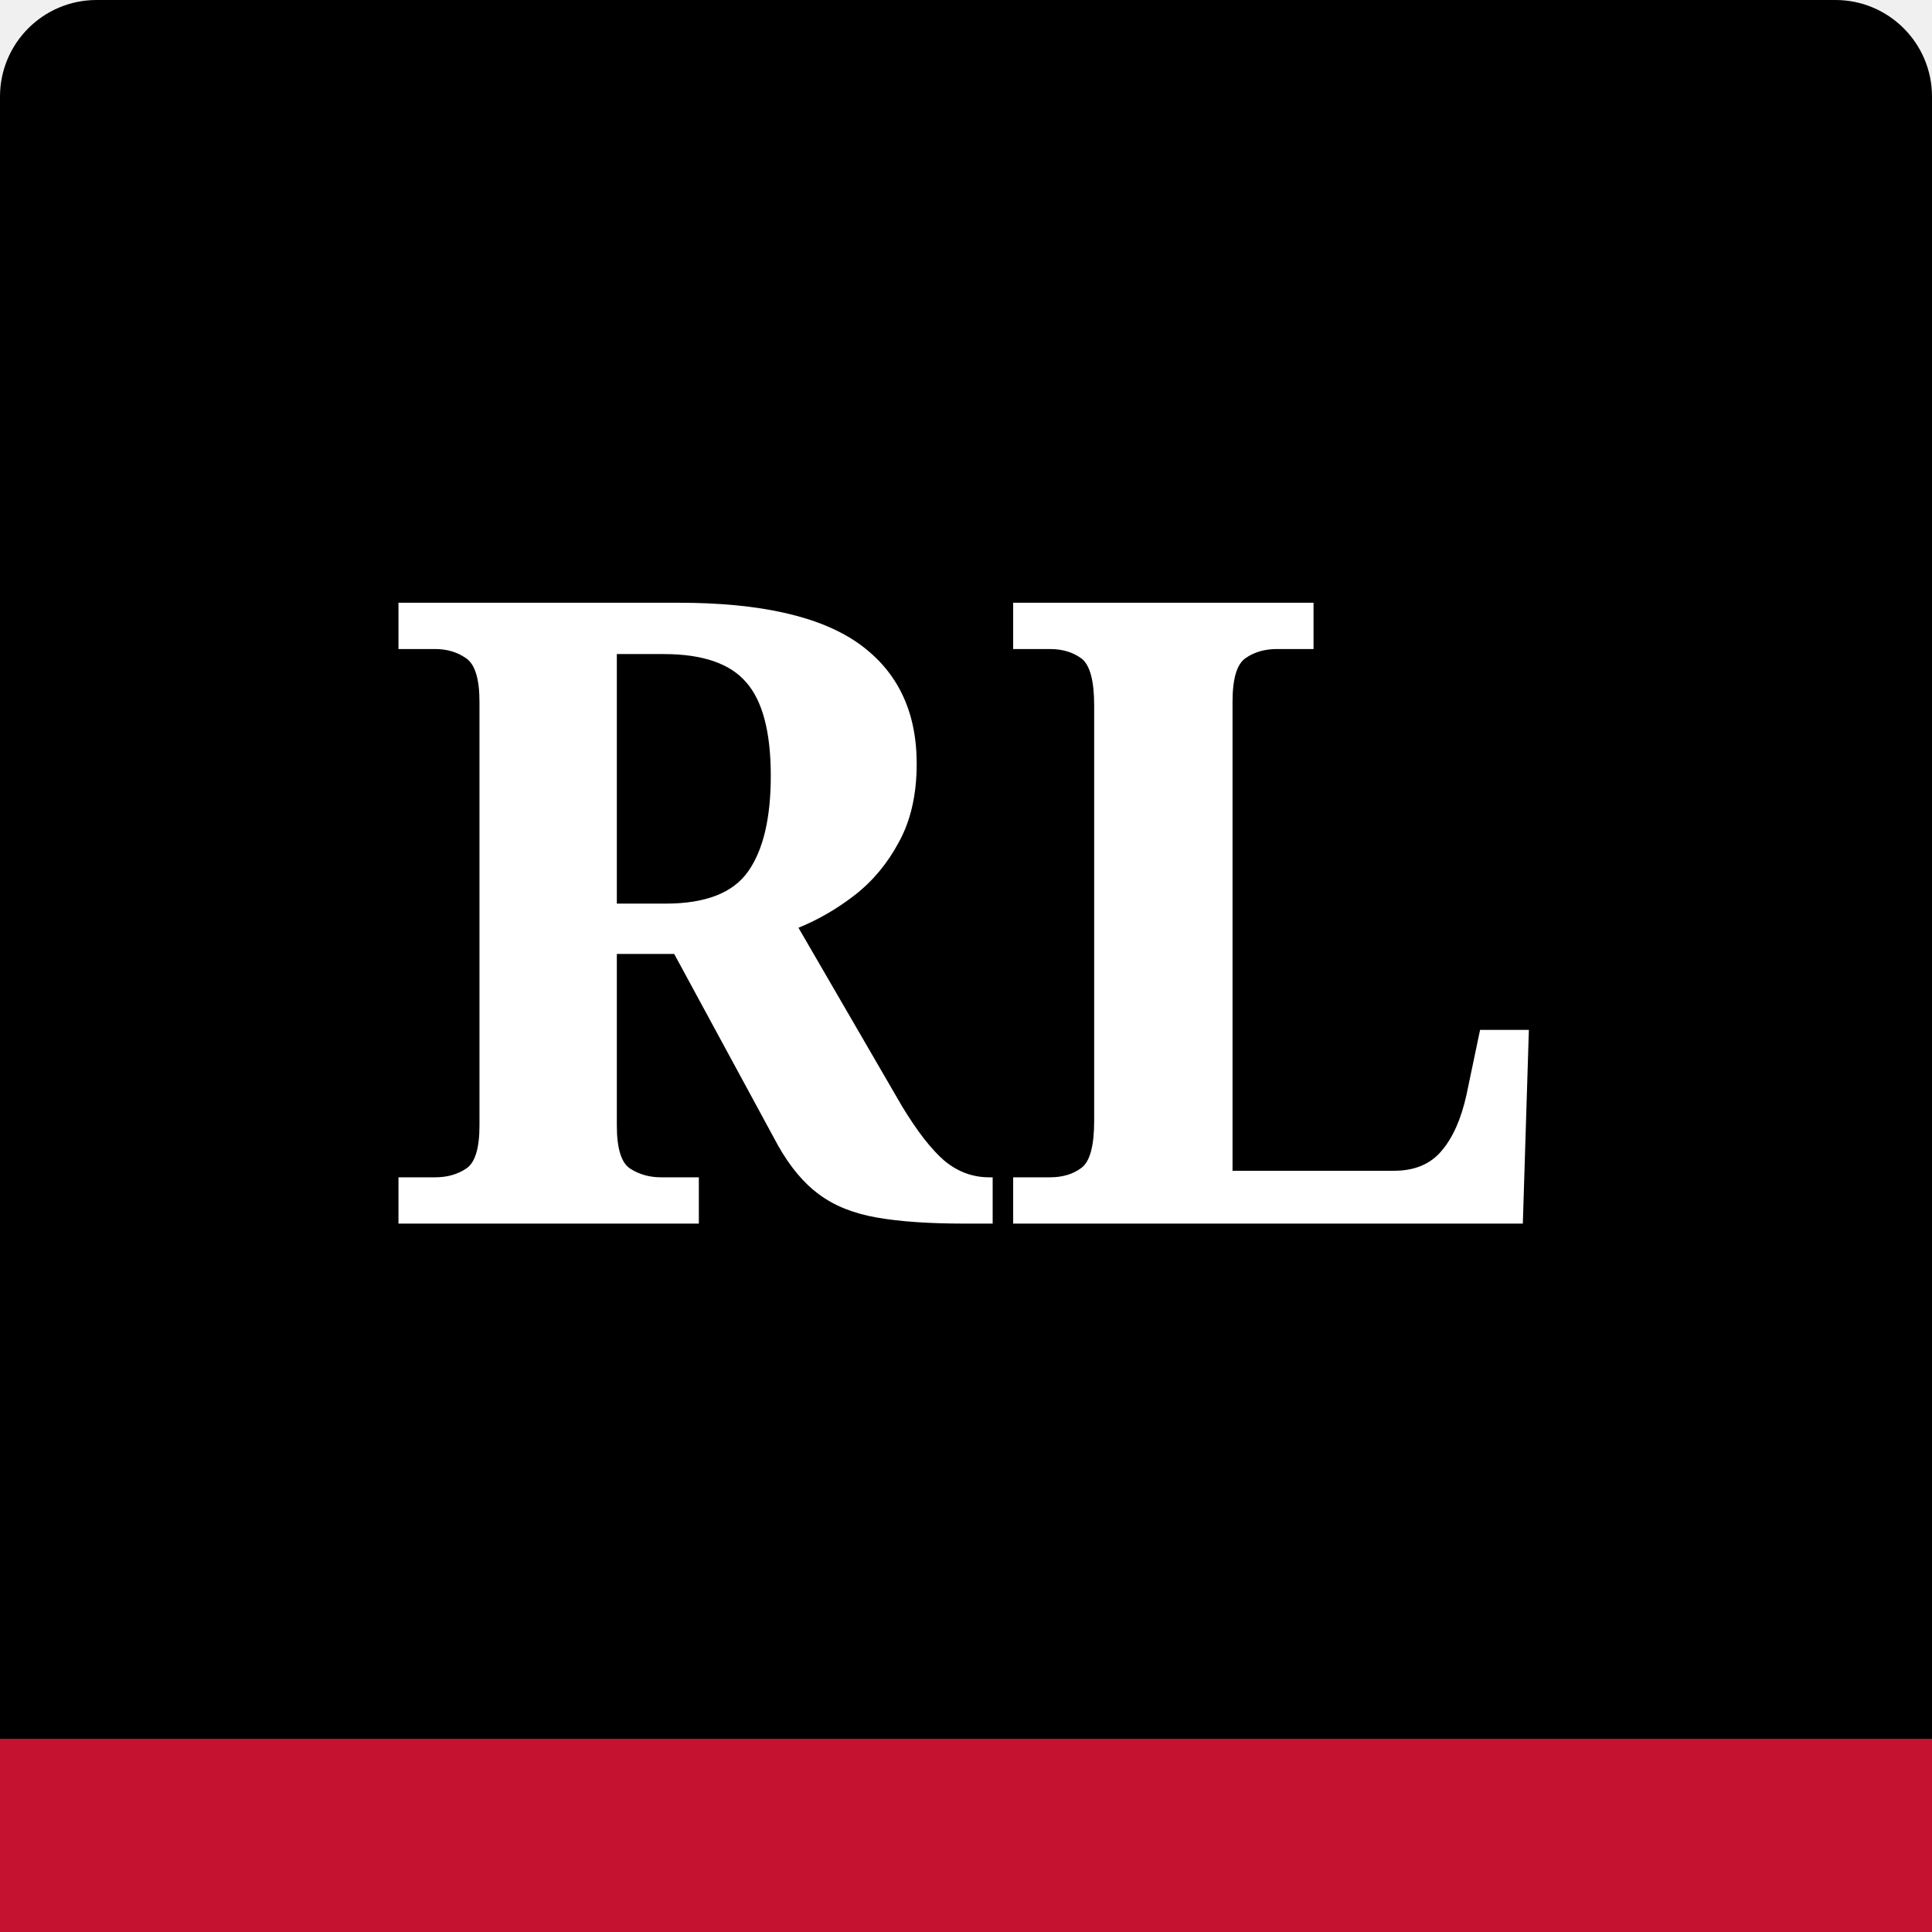
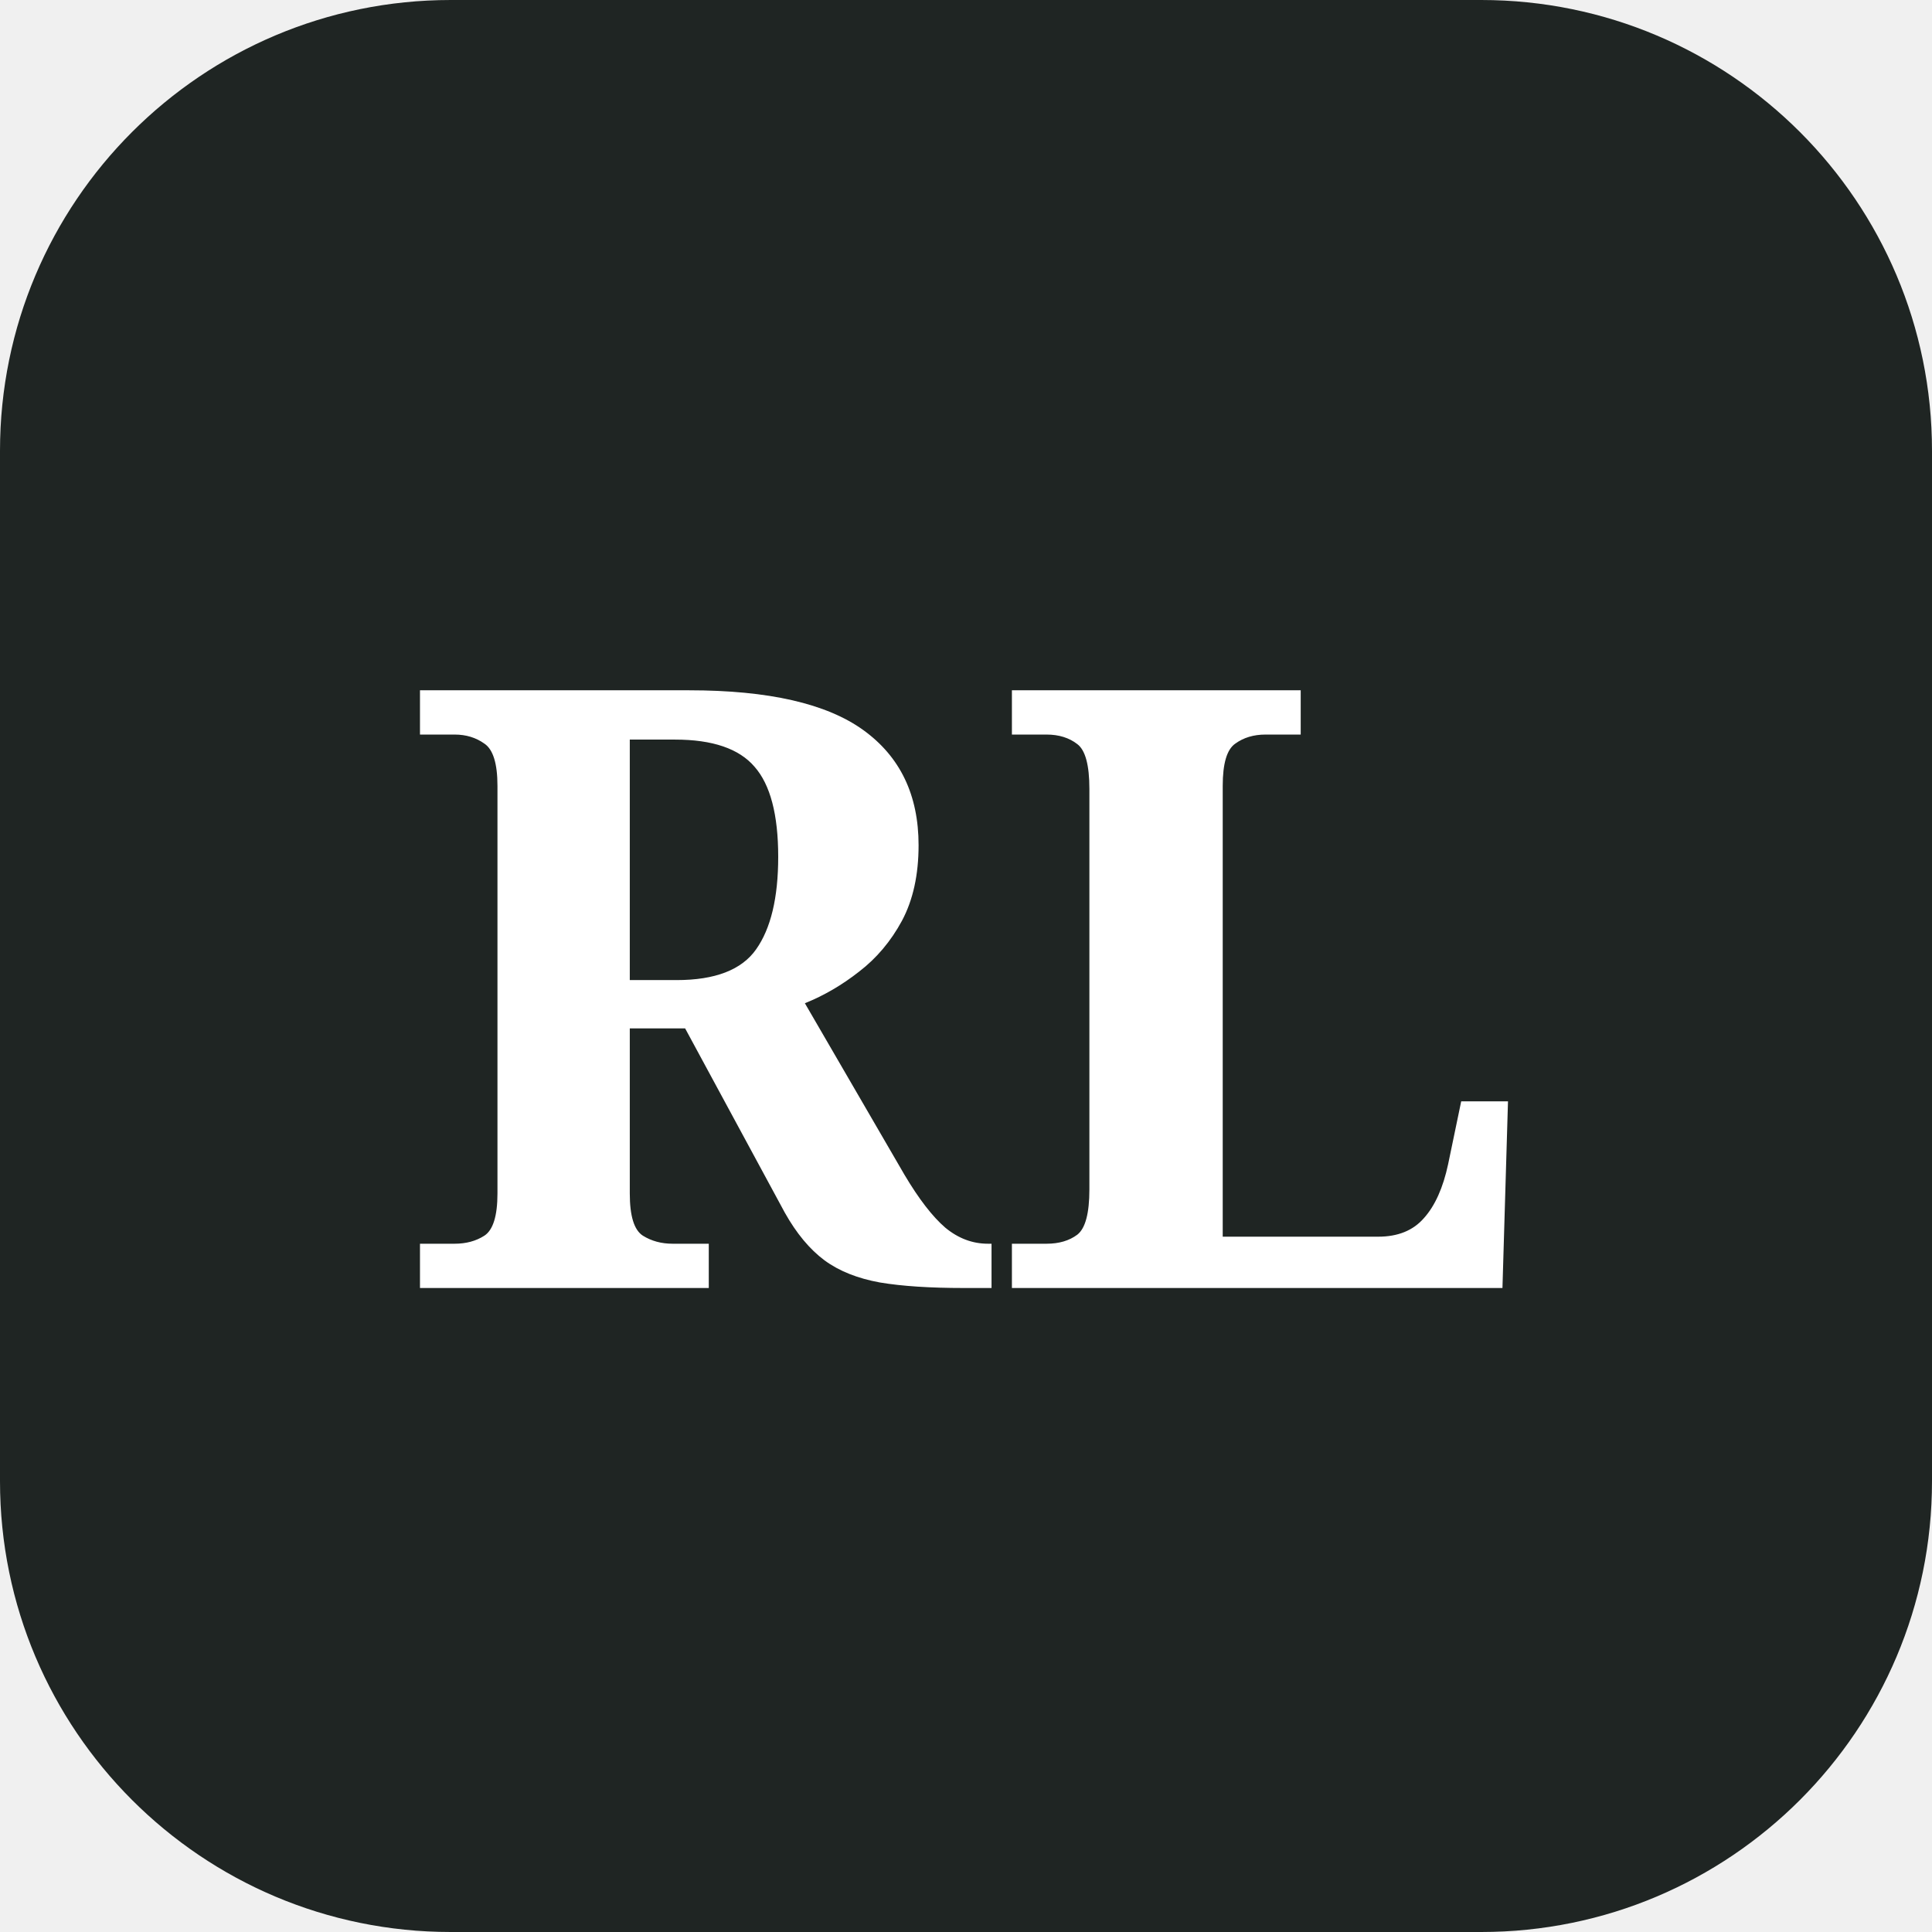
<svg xmlns="http://www.w3.org/2000/svg" viewBox="0 0 60 60" width="60" height="60">
-   <rect width="60" height="60" rx="3" fill="#000000" />
-   <rect y="54" width="60" height="6" fill="#C41230" />
-   <text x="30" y="38" text-anchor="middle" font-family="'Zilla Slab', Georgia, serif" font-size="27" font-weight="700" fill="#FFFFFF">RL</text>
+   <rect width="60" height="60" rx="14" fill="#1F2523" />
+   <text x="30" y="40" text-anchor="middle" font-family="Fraunces, Georgia, serif" font-size="26" font-weight="600" fill="#FFFFFF">RL</text>
</svg>
